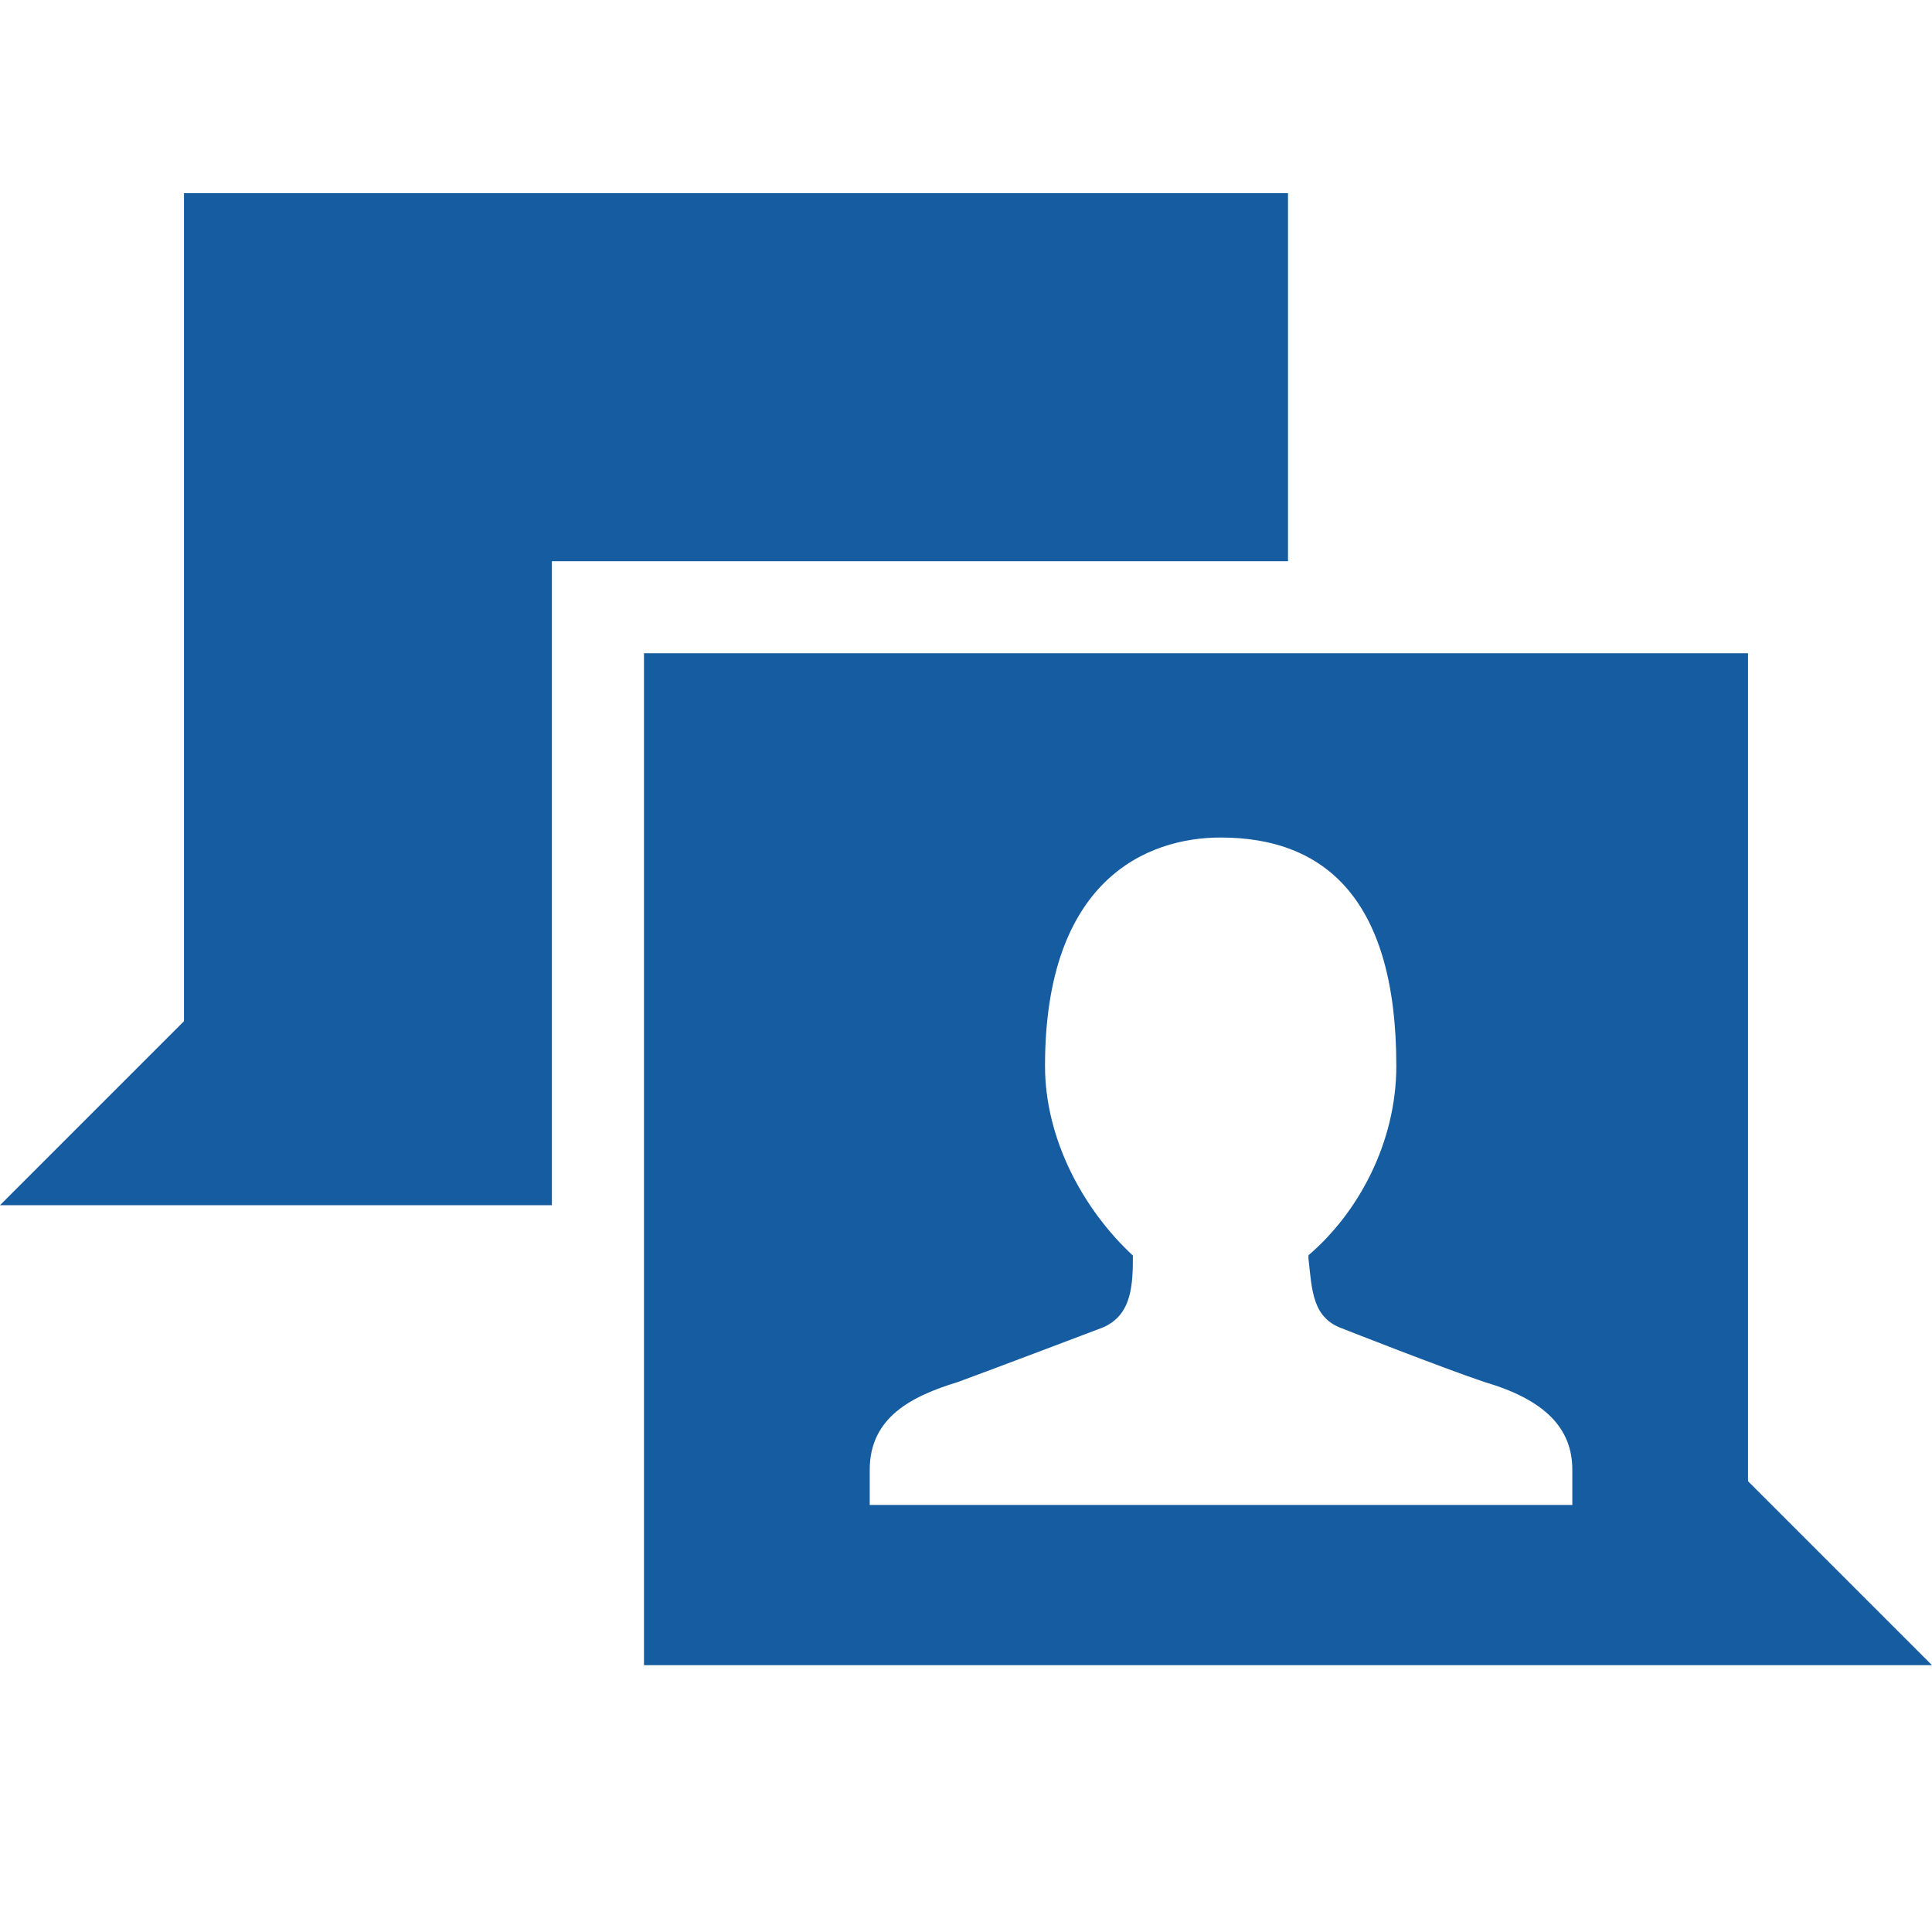
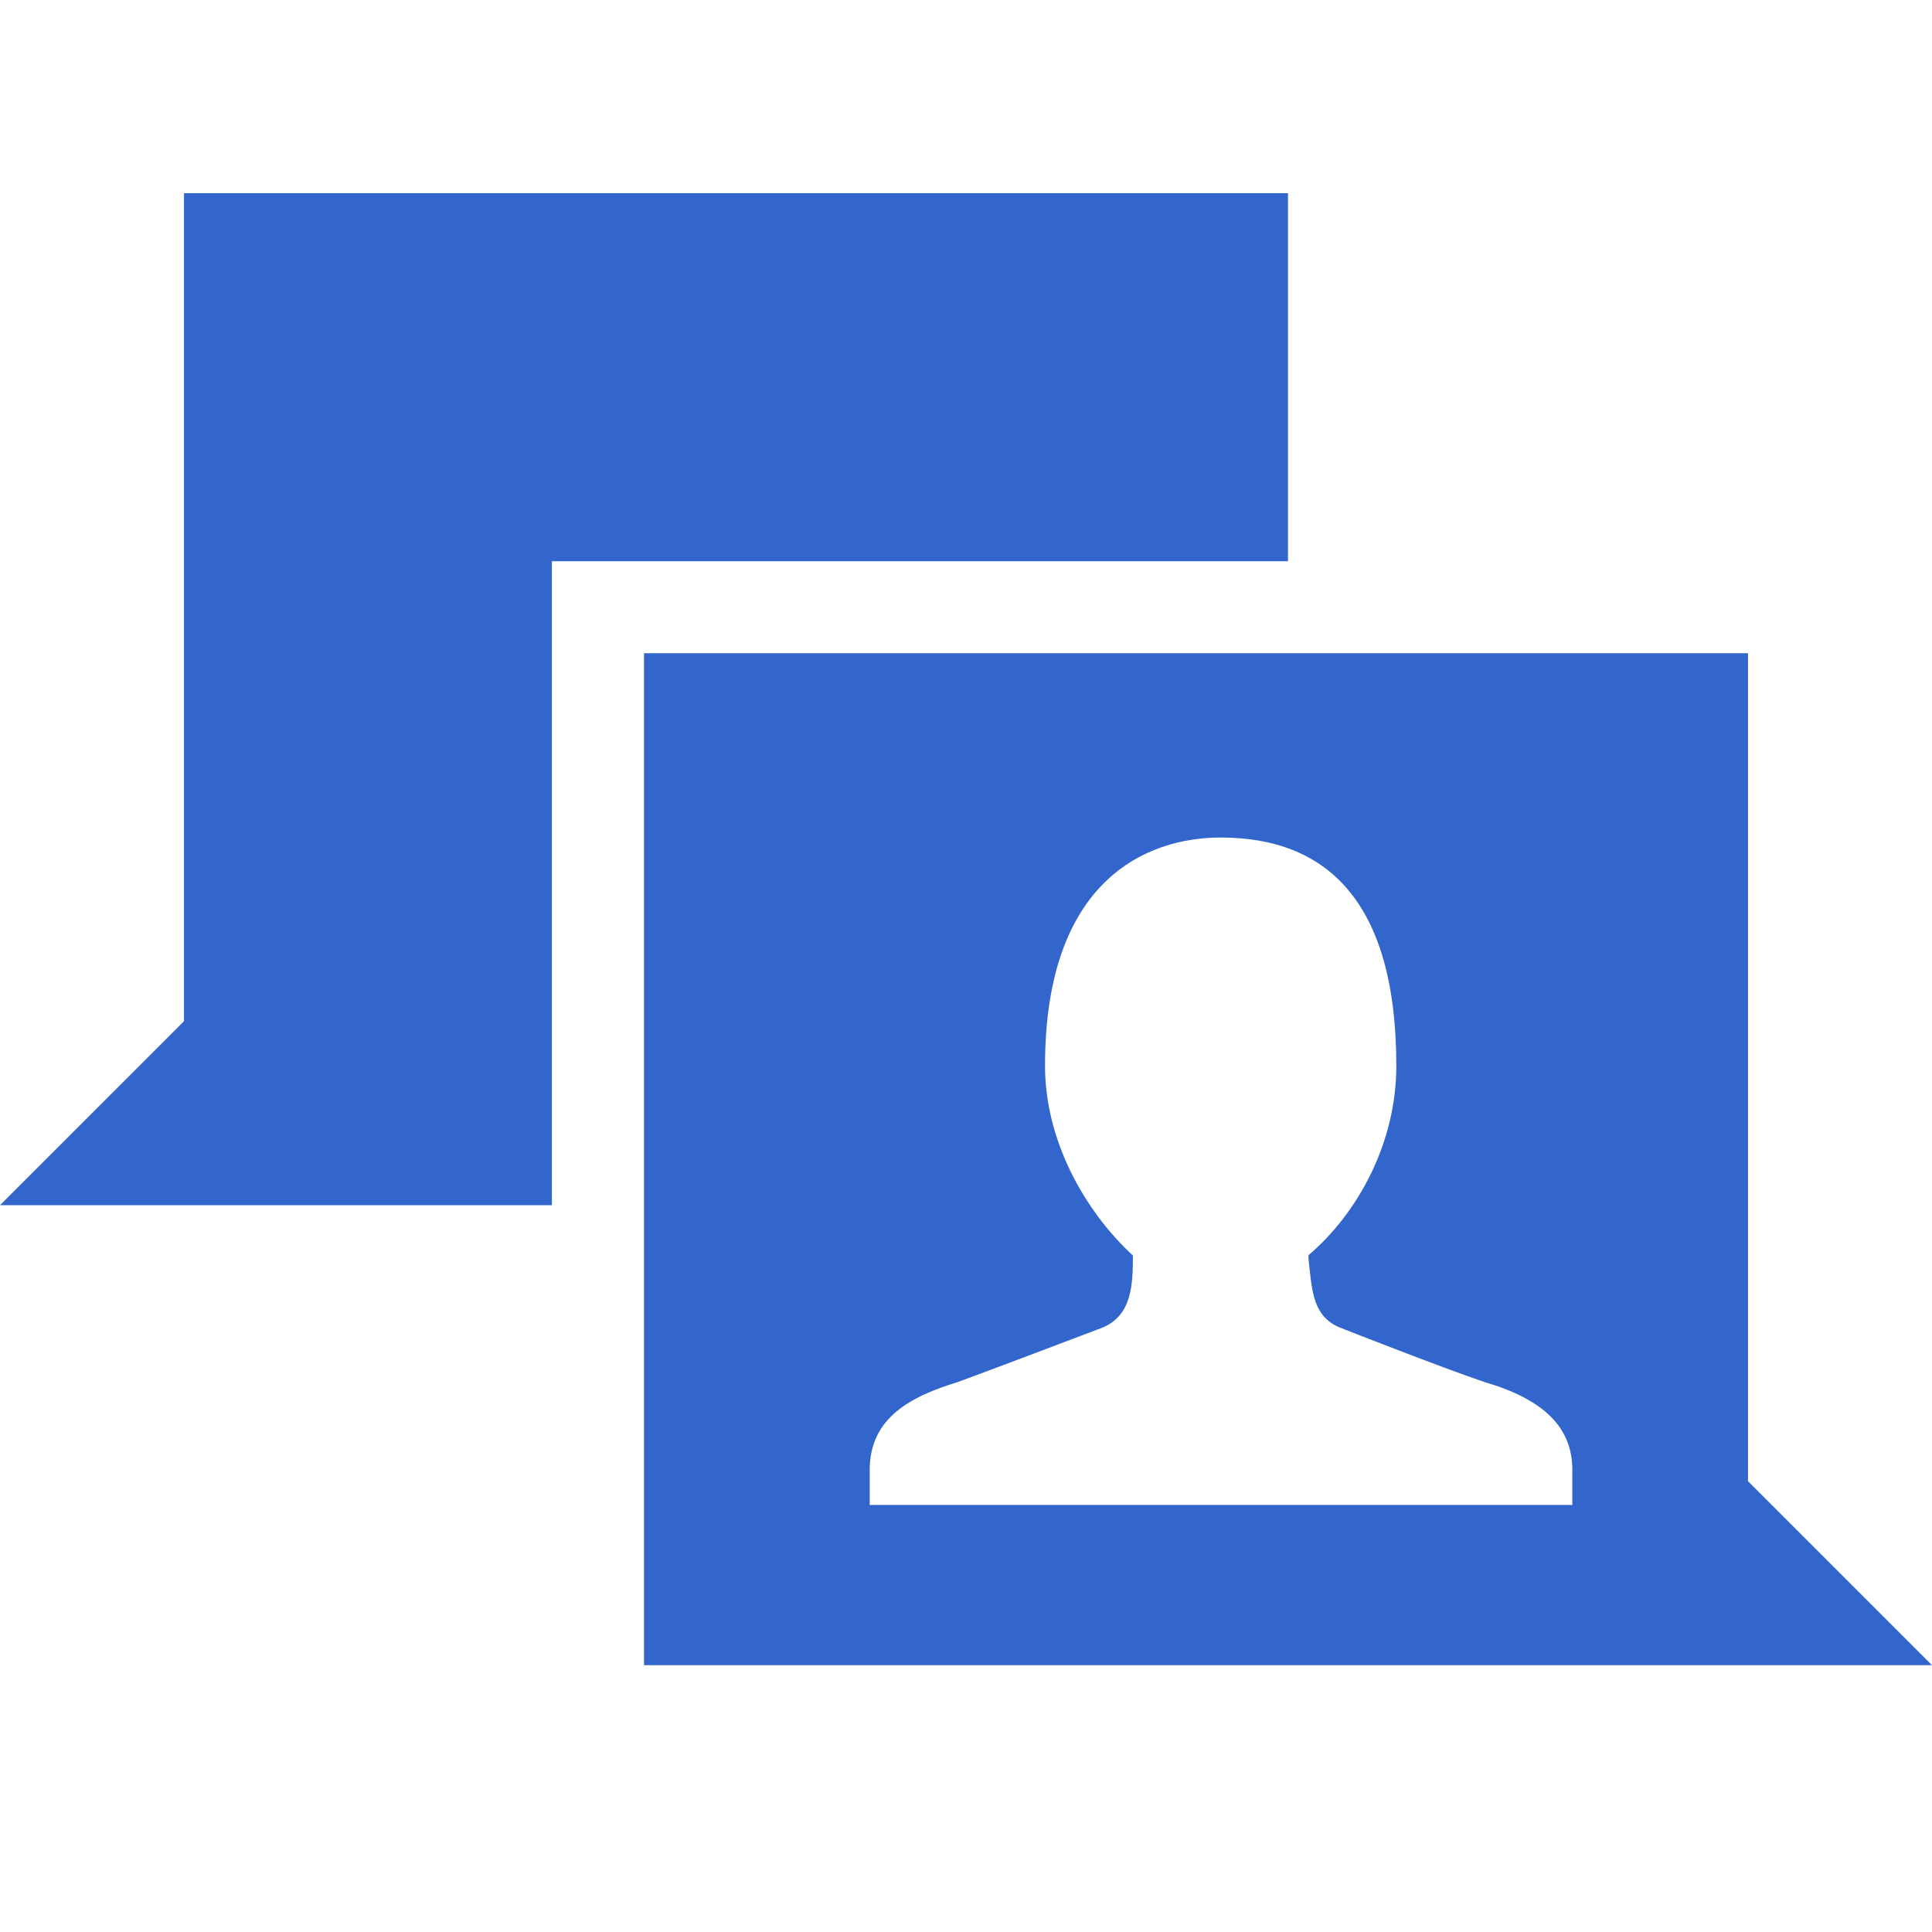
<svg xmlns="http://www.w3.org/2000/svg" width="30" height="30" viewBox="0 0 30 30">
-   <path fill="#165CA0" d="M27.143 10.143V23L30 25.857H10V10.143h17.143zM2.857 3H20v5.714H8.57v10H0l2.857-2.857V3zm18.007 17.636c-.49-.163-.49-.6-.546-1.09v-.055c.764-.65 1.364-1.74 1.364-2.94 0-2.564-1.09-3.546-2.727-3.546-1.146 0-2.728.656-2.728 3.546 0 1.145.6 2.236 1.364 2.945v.055c0 .49-.05.927-.54 1.09 0 0-1.58.6-2.18.82-.71.217-1.366.544-1.366 1.362v.546h10.91v-.546c0-.654-.436-1.09-1.364-1.363-.655-.22-2.18-.82-2.18-.82z" fill-rule="evenodd" />
+   <path fill="#36c" d="M27.143 10.143V23L30 25.857H10V10.143h17.143zM2.857 3H20v5.714H8.57v10H0l2.857-2.857V3zm18.007 17.636c-.49-.163-.49-.6-.546-1.09v-.055c.764-.65 1.364-1.74 1.364-2.94 0-2.564-1.09-3.546-2.727-3.546-1.146 0-2.728.656-2.728 3.546 0 1.145.6 2.236 1.364 2.945v.055c0 .49-.05.927-.54 1.09 0 0-1.58.6-2.18.82-.71.217-1.366.544-1.366 1.362v.546h10.91v-.546c0-.654-.436-1.09-1.364-1.363-.655-.22-2.18-.82-2.18-.82z" fill-rule="evenodd" />
</svg>
